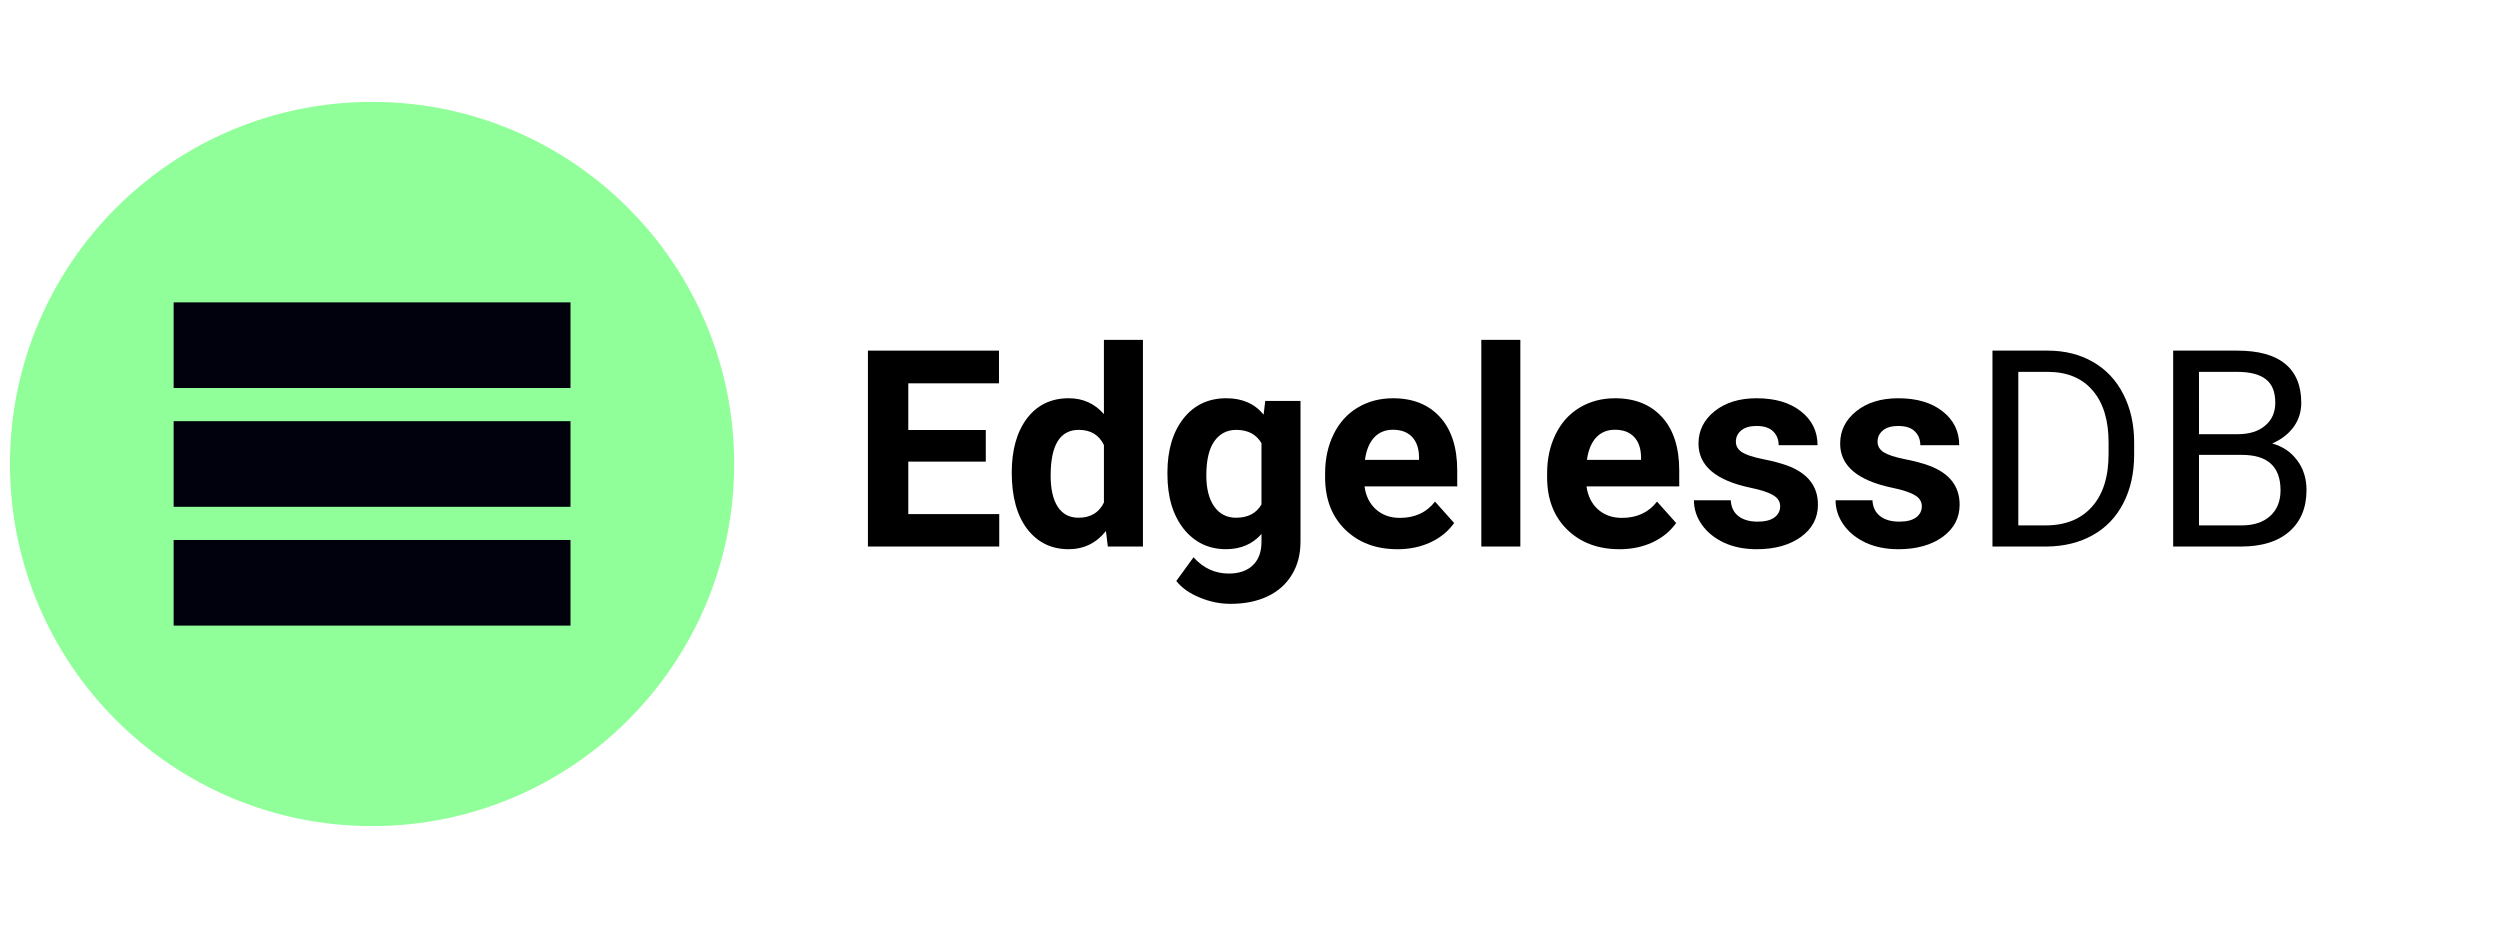
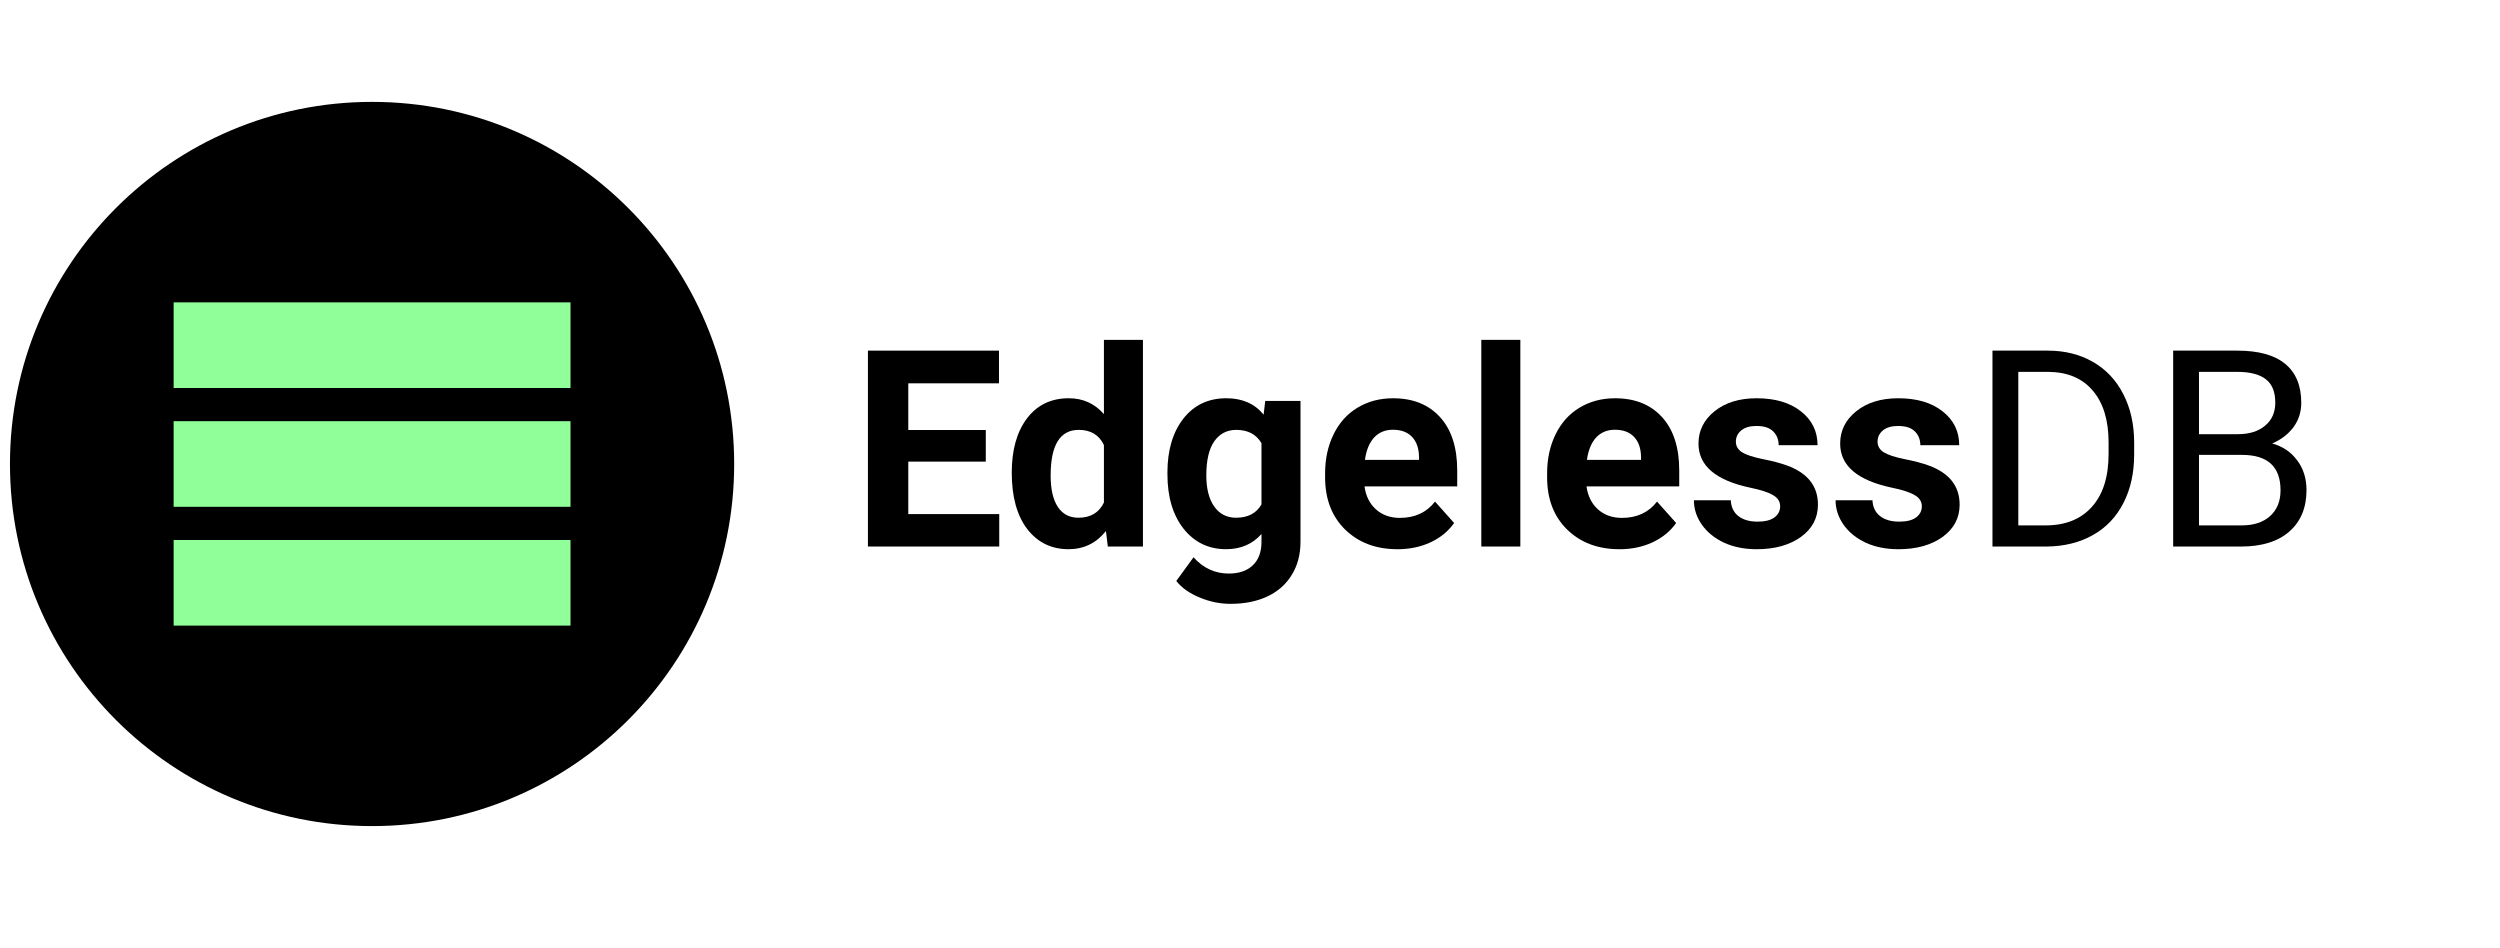
<svg xmlns="http://www.w3.org/2000/svg" width="256mm" height="97mm" viewBox="0 0 256 97" version="1.1" id="svg970">
  <defs id="defs967">
    <rect x="878.727" y="218.342" width="226.379" height="58.939" id="rect2346-9" />
  </defs>
  <g id="layer1" transform="translate(-58.47429,-301.0442)">
    <g style="fill:none" id="g32-39" transform="matrix(0.5107675,0,0,0.5107675,59.49476,311.477)">
-       <ellipse style="fill:#90ff99;fill-opacity:1;stroke-width:2.233;stroke-miterlimit:10" id="path832-67" cx="72.596" cy="72.596" rx="72.596" ry="72.596" />
-       <g id="g864-0" transform="translate(126.8273,-13.01839)">
-         <path d="m -14.448,100.85 h -79.566 v 17.167 h 79.566 z" fill="#00010d" id="path2-4-1" />
-         <path d="m -14.448,77.031 h -79.566 v 17.167 h 79.566 z" fill="#00010d" id="path4-8-4" />
-         <path d="m -14.448,53.212 h -79.566 v 17.167 h 79.566 z" fill="#00010d" id="path6-6-89" />
+       <ellipse style="fill:#000000;fill-opacity:1;stroke-width:2.233;stroke-miterlimit:10" id="path832-67" cx="72.596" cy="72.596" rx="72.596" ry="72.596" />
+       <g id="g864-0" transform="translate(126.8273,-13.01839)" style="fill:#90ff99;fill-opacity:1">
+         <path d="m -14.448,100.85 h -79.566 v 17.167 h 79.566 z" fill="#00010d" id="path2-4-1" style="fill:#90ff99;fill-opacity:1" />
+         <path d="m -14.448,77.031 h -79.566 v 17.167 h 79.566 z" fill="#00010d" id="path4-8-4" style="fill:#90ff99;fill-opacity:1" />
+         <path d="m -14.448,53.212 h -79.566 v 17.167 h 79.566 z" fill="#00010d" id="path6-6-89" style="fill:#90ff99;fill-opacity:1" />
      </g>
    </g>
    <g aria-label="EdgelessDB" transform="matrix(1.027659,0,0,1.027659,-757.473,107.9376)" id="text2344-8" style="font-weight:bold;font-size:27.457px;line-height:1.25;font-family:Roboto;-inkscape-font-specification:'Roboto Bold';font-variant-ligatures:none;white-space:pre;shape-inside:url(#rect2346-9)">
      <path d="m 892.214,233.907 h -7.722 v 5.229 h 9.063 v 3.231 h -13.085 v -19.52 h 13.058 v 3.258 h -9.036 v 4.652 h 7.722 z" id="path16" />
      <path d="m 894.801,235.006 q 0,-3.392 1.515,-5.403 1.528,-2.011 4.17,-2.011 2.118,0 3.499,1.582 v -7.401 h 3.888 v 20.593 h -3.499 l -0.188,-1.542 q -1.448,1.81 -3.727,1.81 -2.561,0 -4.116,-2.011 -1.542,-2.024 -1.542,-5.617 z m 3.875,0.282 q 0,2.038 0.711,3.124 0.711,1.086 2.065,1.086 1.797,0 2.534,-1.515 v -5.725 q -0.724,-1.515 -2.507,-1.515 -2.802,0 -2.802,4.545 z" id="path18" />
      <path d="m 910.313,235.006 q 0,-3.338 1.582,-5.376 1.595,-2.038 4.29,-2.038 2.386,0 3.714,1.636 l 0.161,-1.367 h 3.513 v 14.024 q 0,1.904 -0.871,3.311 -0.858,1.408 -2.427,2.145 -1.569,0.737 -3.673,0.737 -1.595,0 -3.11,-0.644 -1.515,-0.63 -2.293,-1.636 l 1.716,-2.36 q 1.448,1.622 3.513,1.622 1.542,0 2.4,-0.831 0.858,-0.818 0.858,-2.333 v -0.778 q -1.341,1.515 -3.526,1.515 -2.614,0 -4.237,-2.038 -1.609,-2.051 -1.609,-5.43 z m 3.875,0.282 q 0,1.971 0.791,3.097 0.791,1.113 2.172,1.113 1.77,0 2.534,-1.327 v -6.1 q -0.778,-1.327 -2.507,-1.327 -1.394,0 -2.199,1.14 -0.791,1.14 -0.791,3.405 z" id="path20" />
      <path d="m 933.225,242.635 q -3.191,0 -5.202,-1.957 -1.998,-1.957 -1.998,-5.215 v -0.375 q 0,-2.185 0.845,-3.901 0.845,-1.729 2.386,-2.655 1.555,-0.938 3.539,-0.938 2.976,0 4.679,1.877 1.716,1.877 1.716,5.323 v 1.582 h -9.237 q 0.188,1.421 1.126,2.279 0.952,0.858 2.4,0.858 2.239,0 3.499,-1.622 l 1.904,2.132 q -0.871,1.233 -2.36,1.931 -1.488,0.684 -3.298,0.684 z m -0.442,-11.905 q -1.153,0 -1.877,0.778 -0.711,0.778 -0.912,2.226 h 5.39 v -0.308 q -0.027,-1.287 -0.697,-1.984 -0.67,-0.711 -1.904,-0.711 z" id="path22" />
      <path d="m 945.479,242.367 h -3.888 v -20.593 h 3.888 z" id="path24" />
      <path d="m 955.347,242.635 q -3.191,0 -5.202,-1.957 -1.998,-1.957 -1.998,-5.215 v -0.375 q 0,-2.185 0.845,-3.901 0.845,-1.729 2.386,-2.655 1.555,-0.938 3.539,-0.938 2.976,0 4.679,1.877 1.716,1.877 1.716,5.323 v 1.582 h -9.237 q 0.188,1.421 1.126,2.279 0.952,0.858 2.4,0.858 2.239,0 3.499,-1.622 l 1.904,2.132 q -0.871,1.233 -2.36,1.931 -1.488,0.684 -3.298,0.684 z m -0.442,-11.905 q -1.153,0 -1.877,0.778 -0.711,0.778 -0.912,2.226 h 5.39 v -0.308 q -0.027,-1.287 -0.697,-1.984 -0.67,-0.711 -1.904,-0.711 z" id="path26" />
      <path d="m 971.368,238.358 q 0,-0.711 -0.711,-1.113 -0.697,-0.416 -2.252,-0.737 -5.175,-1.086 -5.175,-4.397 0,-1.931 1.595,-3.218 1.609,-1.3 4.196,-1.3 2.762,0 4.411,1.3 1.662,1.3 1.662,3.379 h -3.875 q 0,-0.831 -0.536,-1.367 -0.536,-0.55 -1.676,-0.55 -0.979,0 -1.515,0.442 -0.536,0.442 -0.536,1.126 0,0.644 0.603,1.046 0.617,0.389 2.065,0.684 1.448,0.282 2.44,0.644 3.07,1.126 3.07,3.901 0,1.984 -1.703,3.218 -1.703,1.22 -4.397,1.22 -1.823,0 -3.244,-0.644 -1.408,-0.657 -2.212,-1.783 -0.804,-1.14 -0.804,-2.453 h 3.673 q 0.054,1.032 0.764,1.582 0.711,0.55 1.904,0.55 1.113,0 1.676,-0.416 0.577,-0.429 0.577,-1.113 z" id="path28" />
      <path d="m 985.485,238.358 q 0,-0.711 -0.711,-1.113 -0.697,-0.416 -2.252,-0.737 -5.175,-1.086 -5.175,-4.397 0,-1.931 1.595,-3.218 1.609,-1.3 4.196,-1.3 2.762,0 4.411,1.3 1.662,1.3 1.662,3.379 h -3.875 q 0,-0.831 -0.536,-1.367 -0.536,-0.55 -1.676,-0.55 -0.979,0 -1.515,0.442 -0.536,0.442 -0.536,1.126 0,0.644 0.603,1.046 0.617,0.389 2.065,0.684 1.448,0.282 2.44,0.644 3.07,1.126 3.07,3.901 0,1.984 -1.703,3.218 -1.703,1.22 -4.397,1.22 -1.823,0 -3.244,-0.644 -1.408,-0.657 -2.212,-1.783 -0.804,-1.14 -0.804,-2.453 h 3.673 q 0.054,1.032 0.764,1.582 0.711,0.55 1.904,0.55 1.113,0 1.676,-0.416 0.576,-0.429 0.576,-1.113 z" id="path30" />
      <path d="m 992.524,242.367 v -19.52 h 5.51 q 2.547,0 4.505,1.126 1.957,1.126 3.017,3.204 1.073,2.078 1.086,4.773 v 1.247 q 0,2.762 -1.073,4.84 -1.059,2.078 -3.043,3.191 -1.971,1.113 -4.599,1.14 z m 2.574,-17.402 v 15.297 h 2.708 q 2.976,0 4.625,-1.85 1.663,-1.85 1.663,-5.269 v -1.14 q 0,-3.325 -1.569,-5.162 -1.555,-1.85 -4.424,-1.877 z" style="font-weight:normal;-inkscape-font-specification:Roboto" id="path32" />
      <path d="m 1010.529,242.367 v -19.52 h 6.382 q 3.177,0 4.773,1.314 1.609,1.314 1.609,3.888 0,1.367 -0.778,2.427 -0.778,1.046 -2.118,1.622 1.582,0.442 2.494,1.689 0.925,1.233 0.925,2.95 0,2.628 -1.703,4.129 -1.703,1.502 -4.813,1.502 z m 2.574,-9.13 v 7.025 h 4.25 q 1.797,0 2.829,-0.925 1.046,-0.938 1.046,-2.574 0,-3.526 -3.834,-3.526 z m 0,-2.065 h 3.888 q 1.689,0 2.695,-0.845 1.019,-0.845 1.019,-2.293 0,-1.609 -0.939,-2.333 -0.939,-0.737 -2.856,-0.737 h -3.808 z" style="font-weight:normal;-inkscape-font-specification:Roboto" id="path34" />
    </g>
  </g>
</svg>
